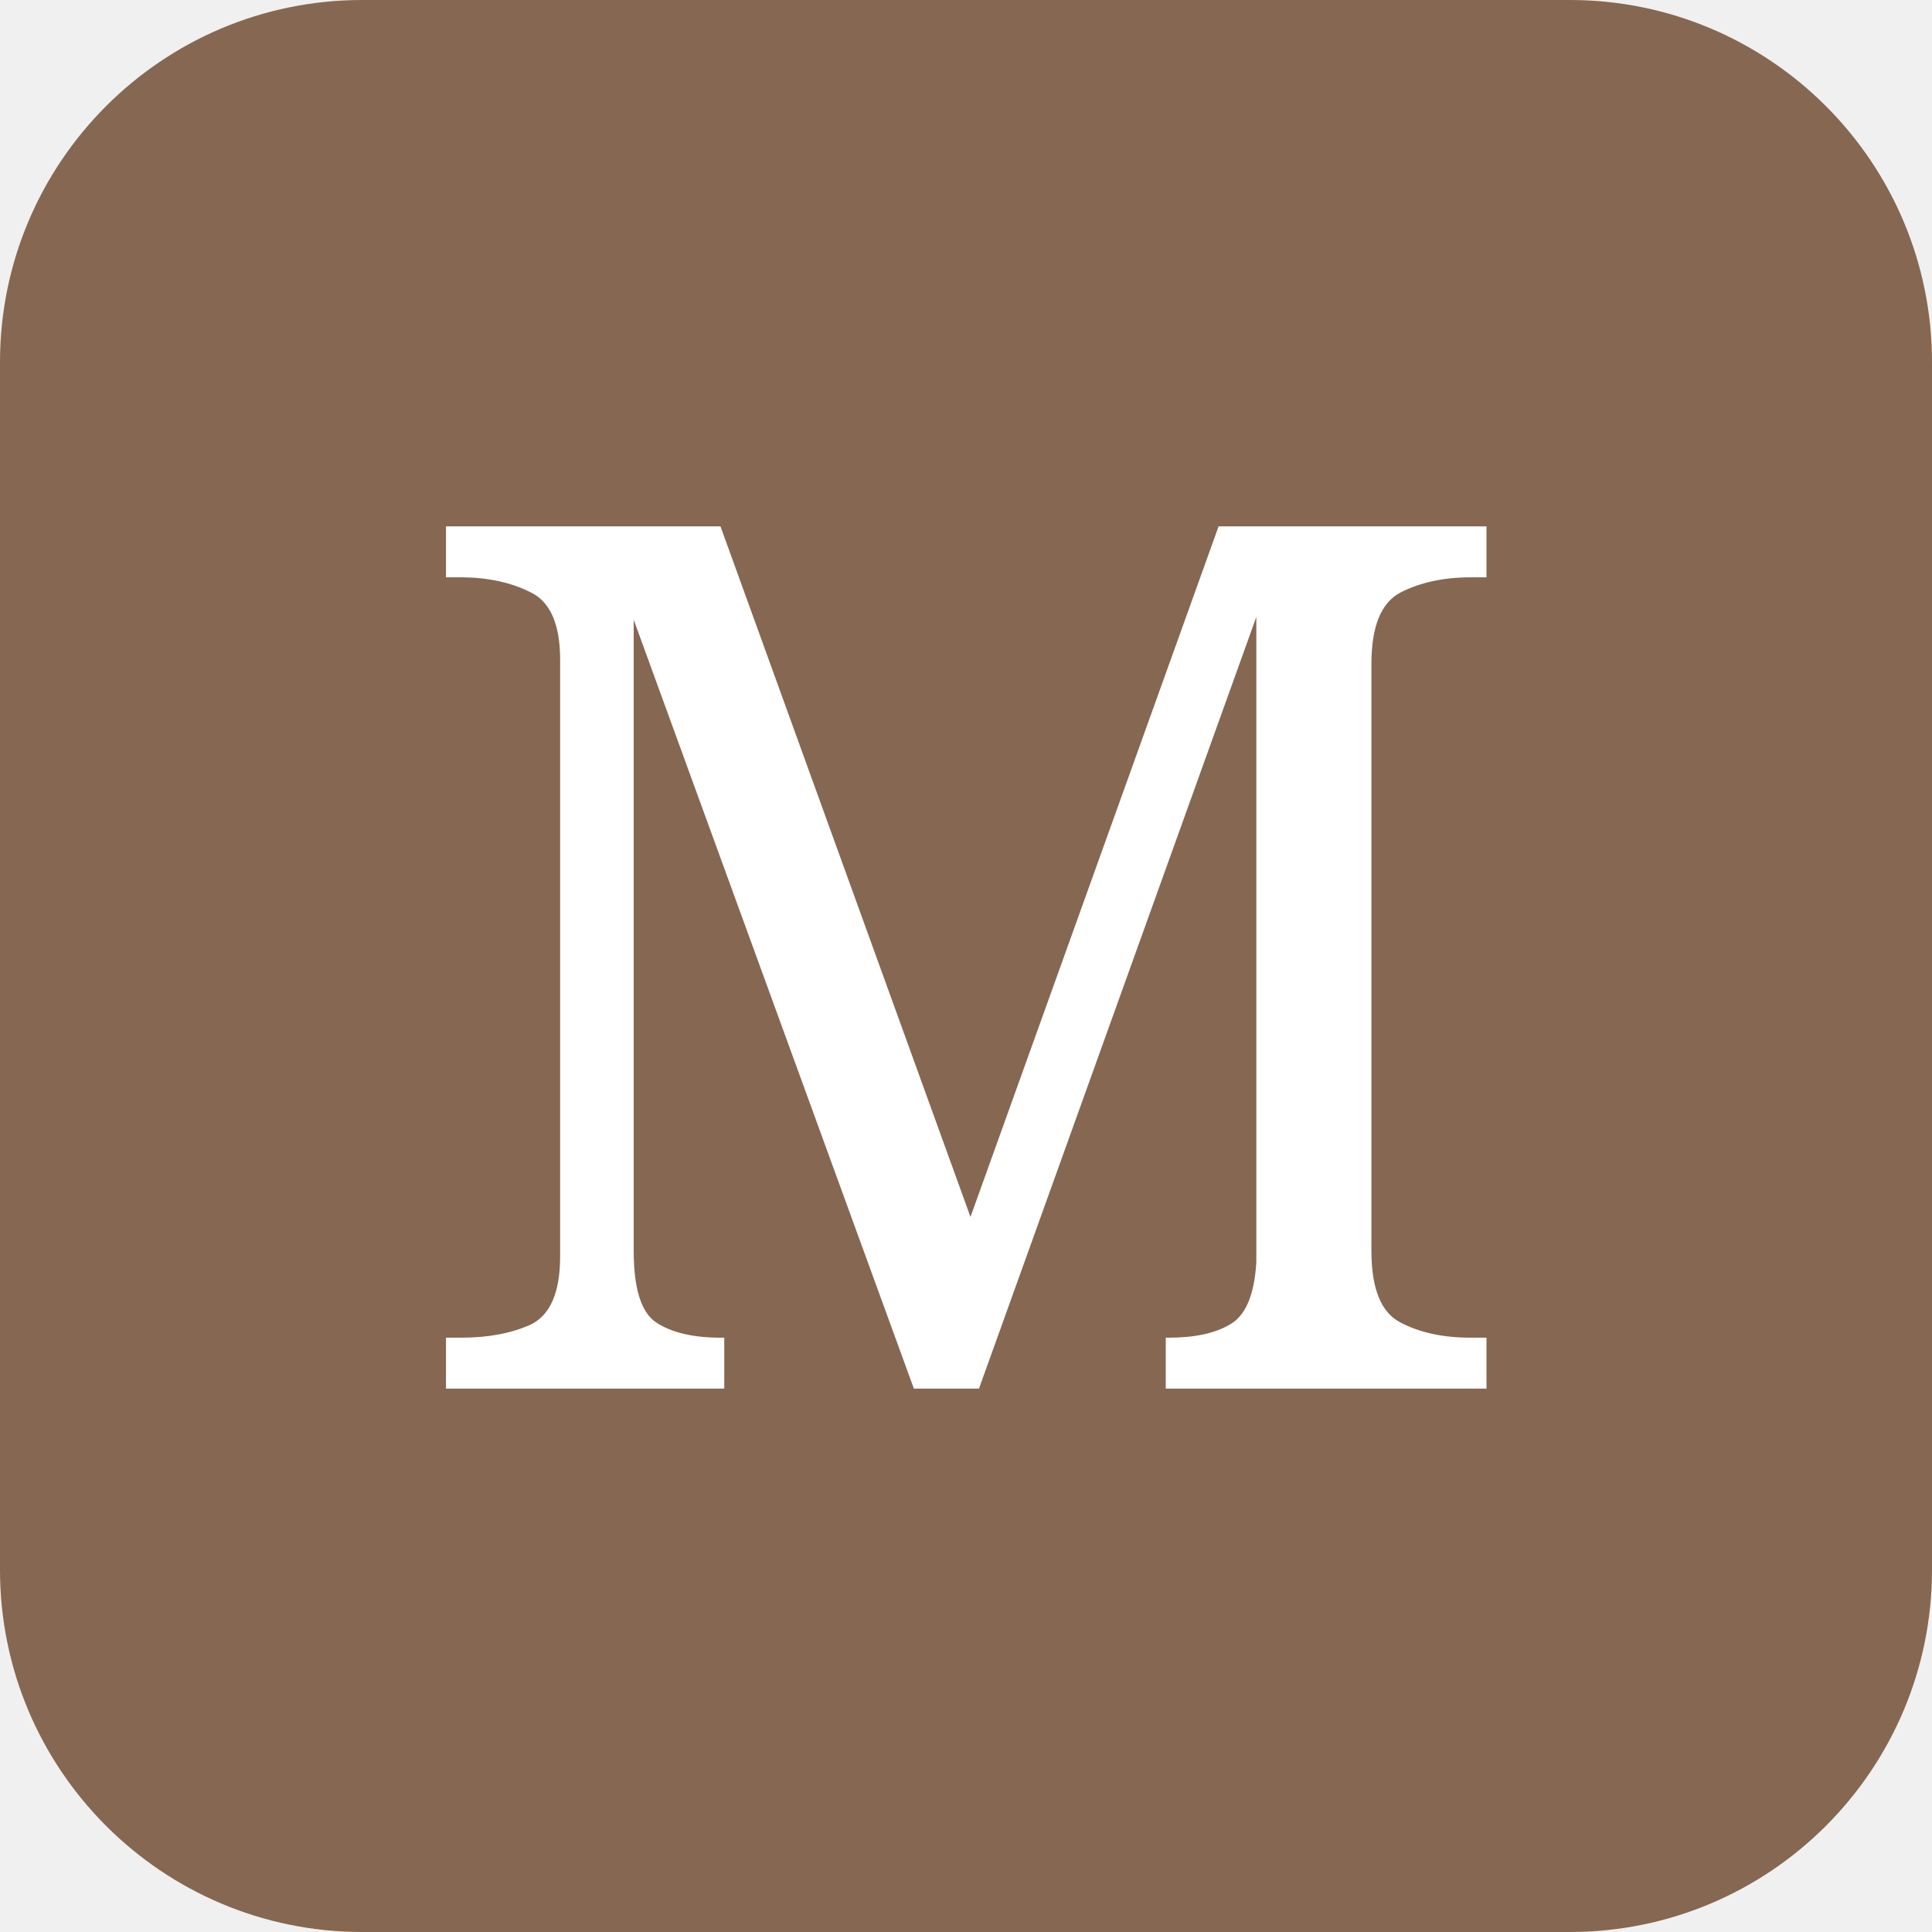
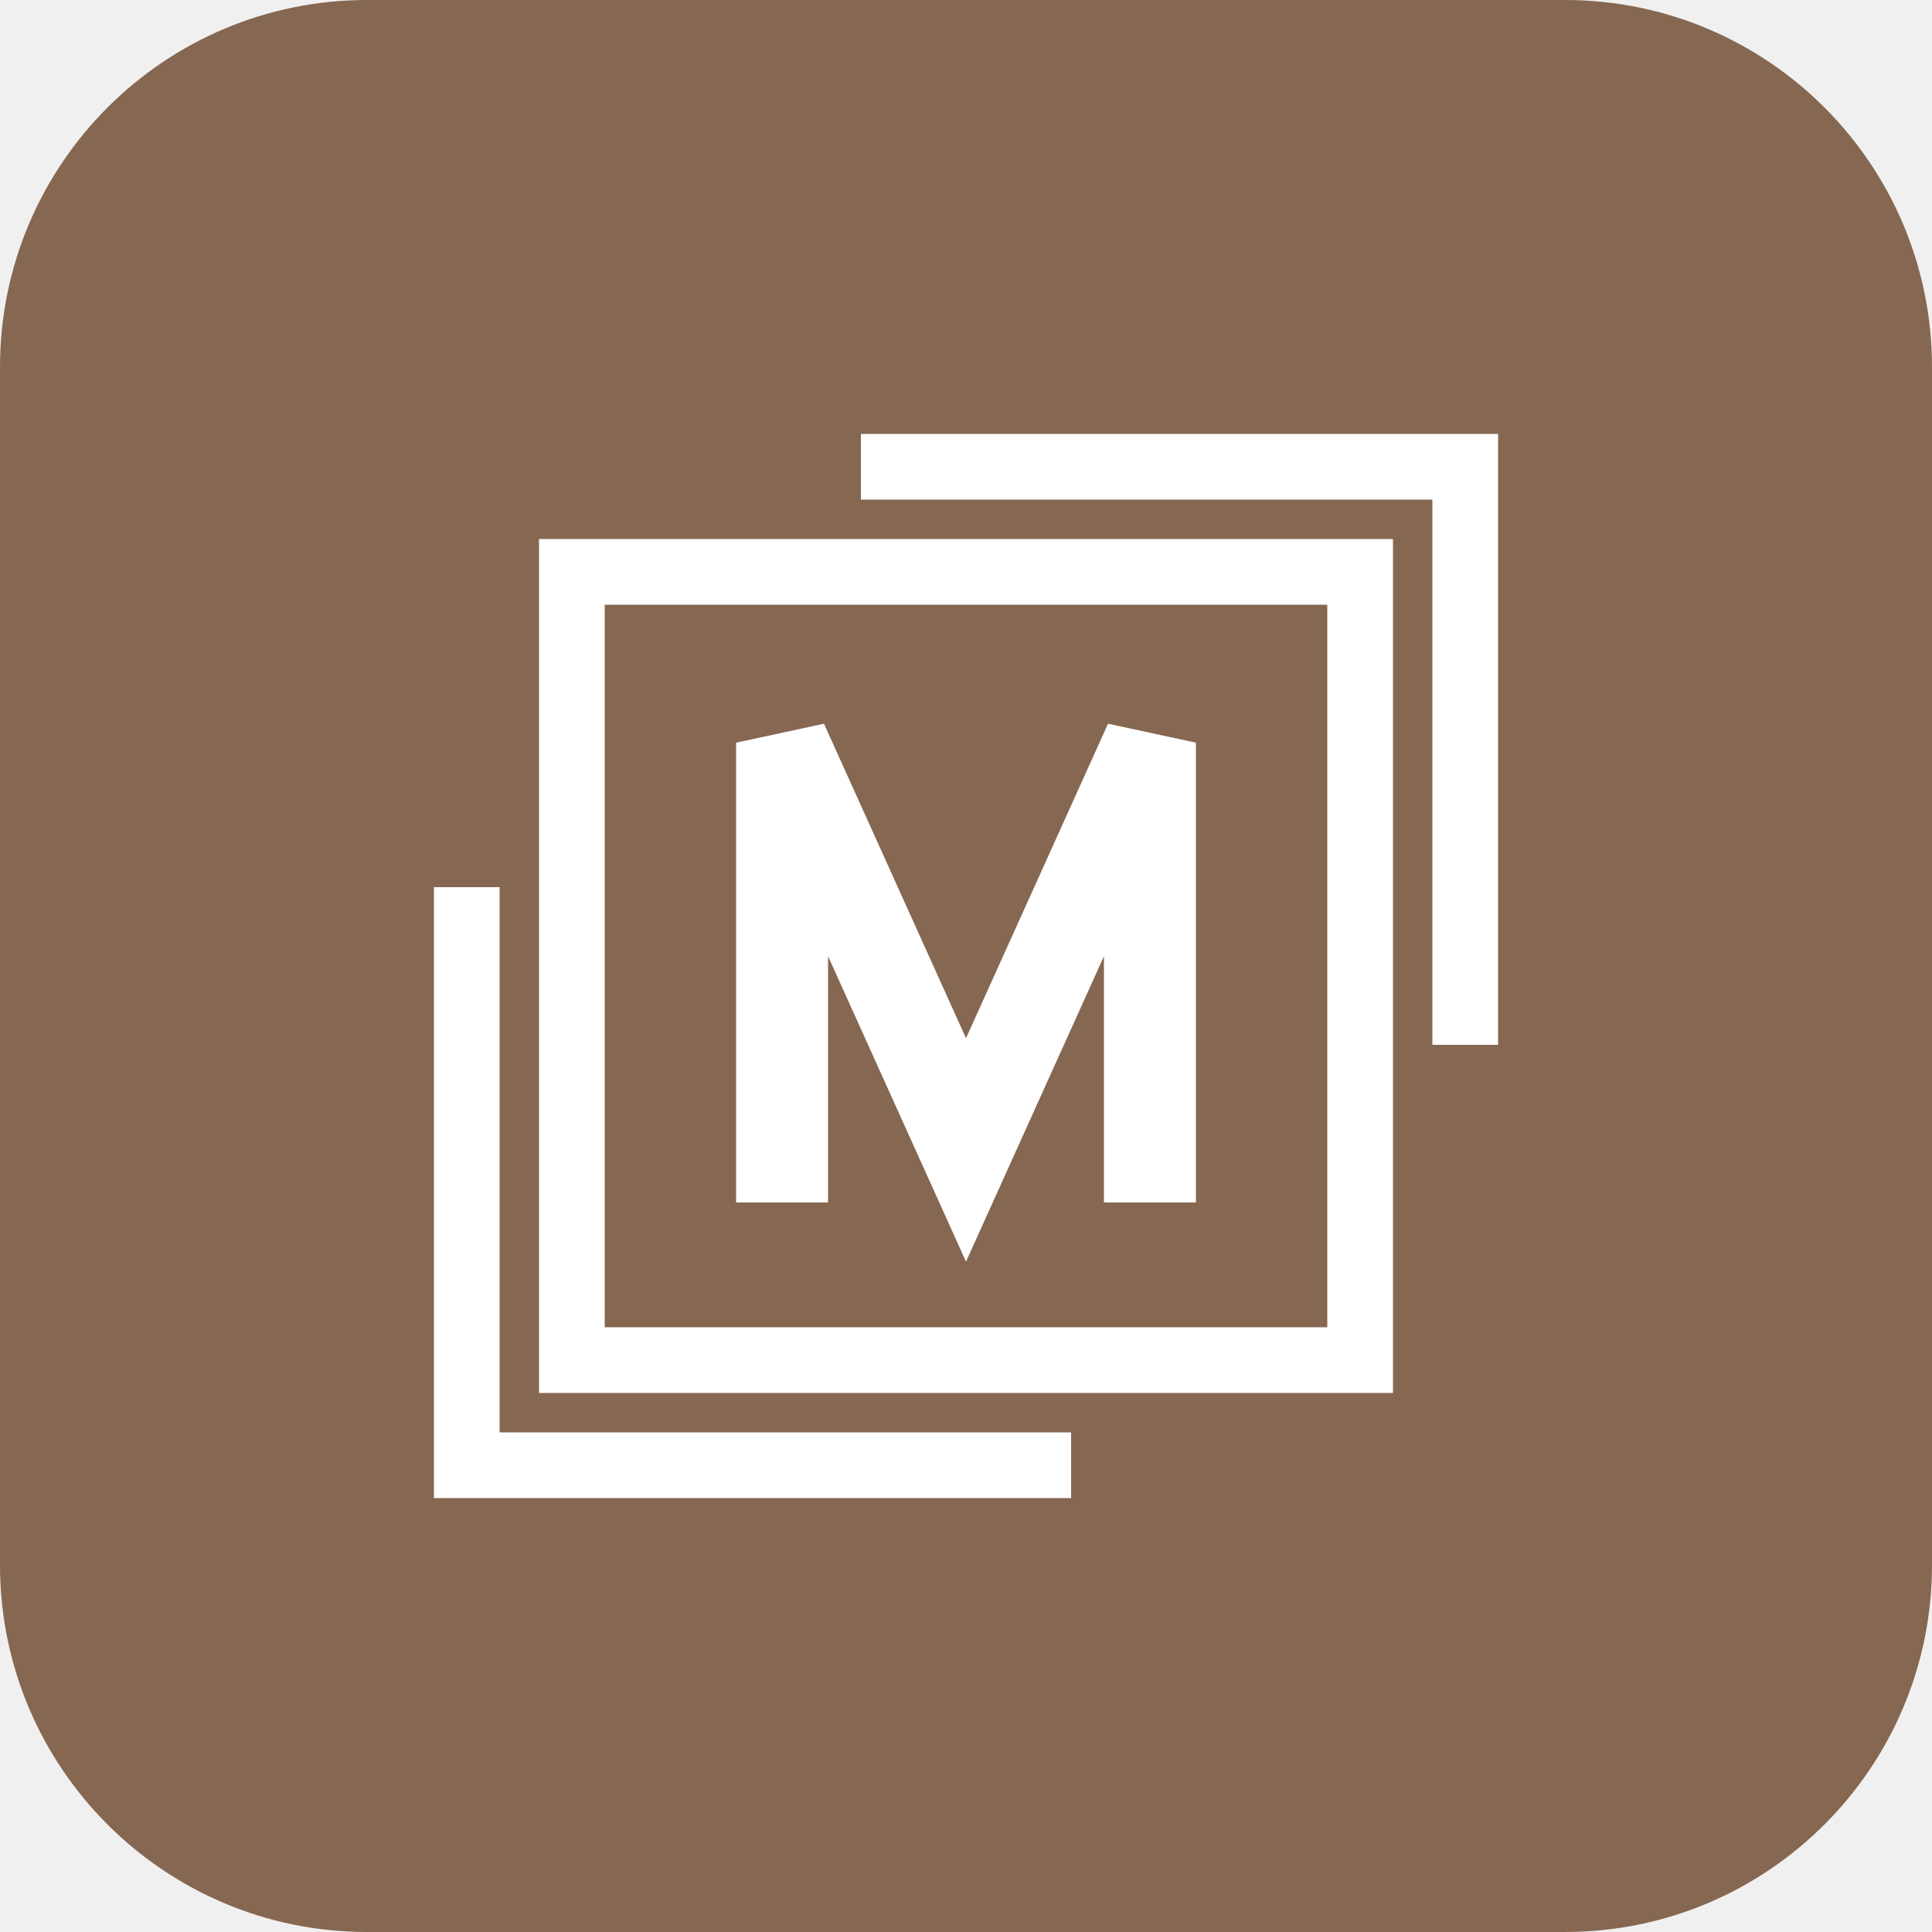
- <svg xmlns="http://www.w3.org/2000/svg" viewBox="0 0 32 32">
-   <rect width="32" height="32" rx="6" fill="#866751" />
-   <text x="16" y="23" font-family="Georgia, serif" font-size="20" fill="white" text-anchor="middle" font-weight="normal">M</text>
+ <svg xmlns="http://www.w3.org/2000/svg" viewBox="0 0 100 100">
+   <rect width="100" height="100" rx="19" fill="#866751" />
+   <g fill="none" stroke="#ffffff" transform="translate(16 16) scale(0.68)">
+     <rect x="20" y="20" width="60" height="60" stroke-width="5" />
+     <path d="M42 12H88V56" stroke-width="5" />
+     <path d="M12 44V88H58" stroke-width="5" />
+     <path d="M36 68V33L50 64L64 33V68" stroke-width="7" />
+   </g>
</svg>
